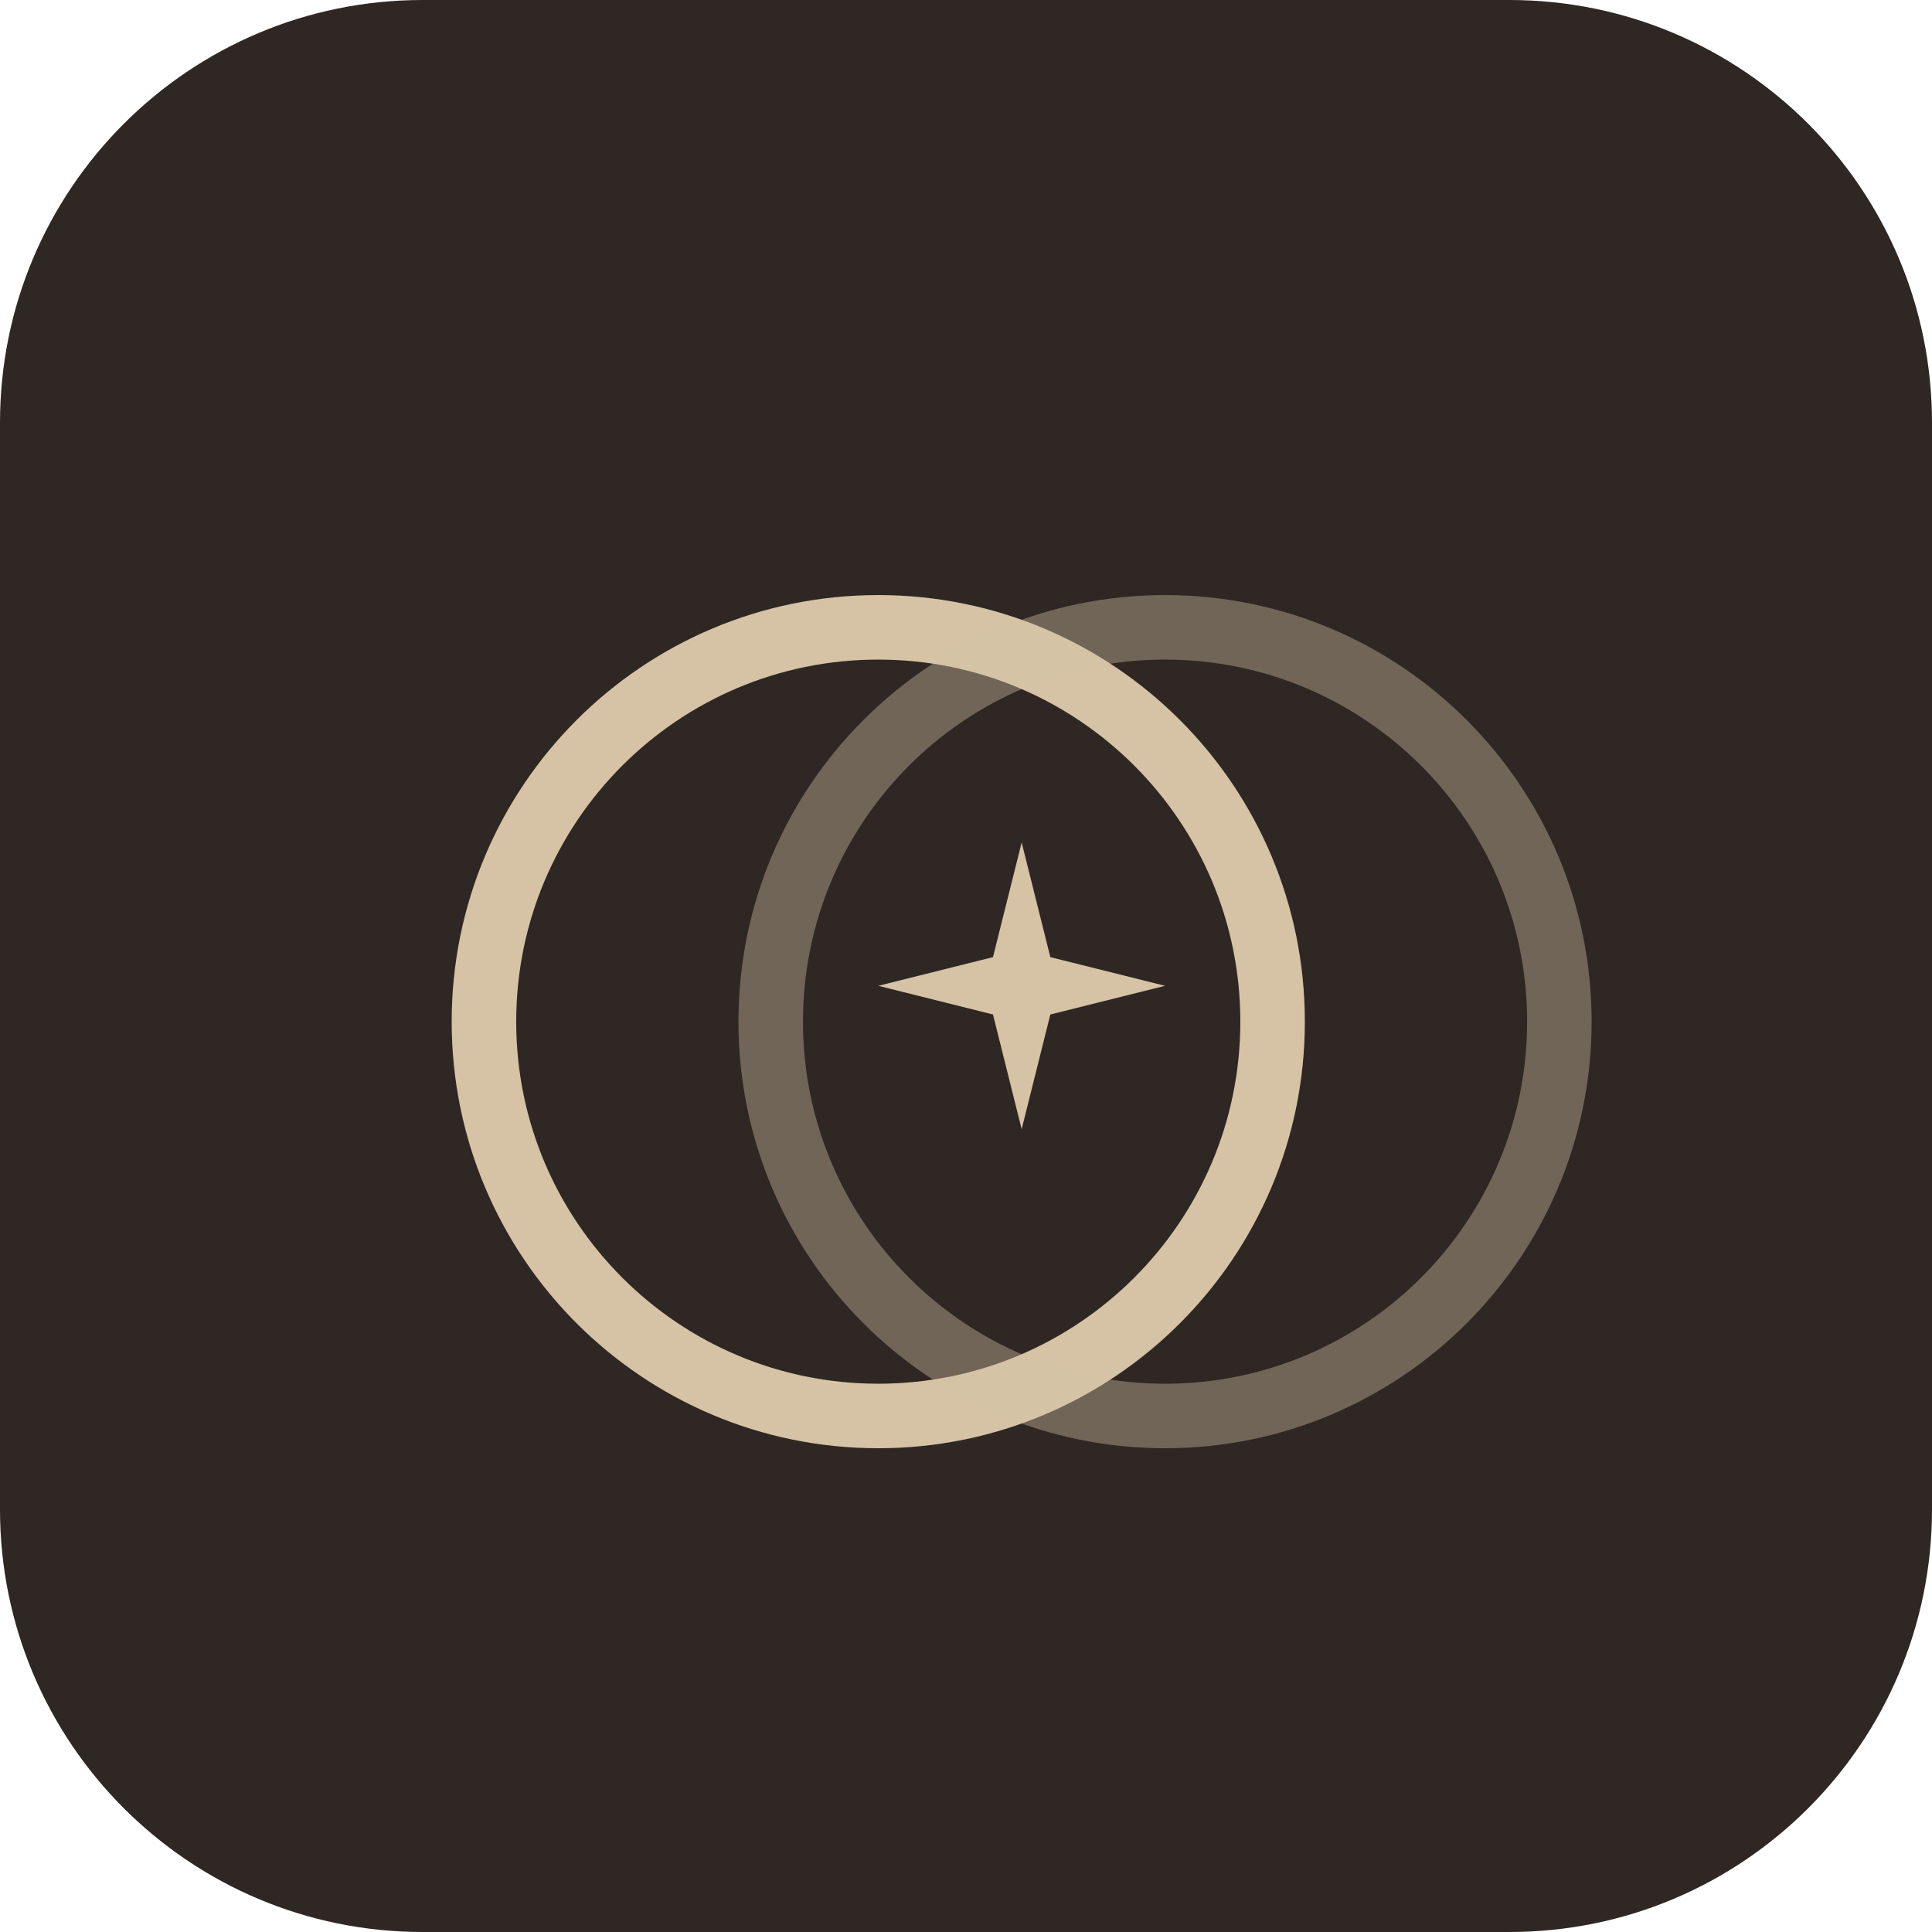
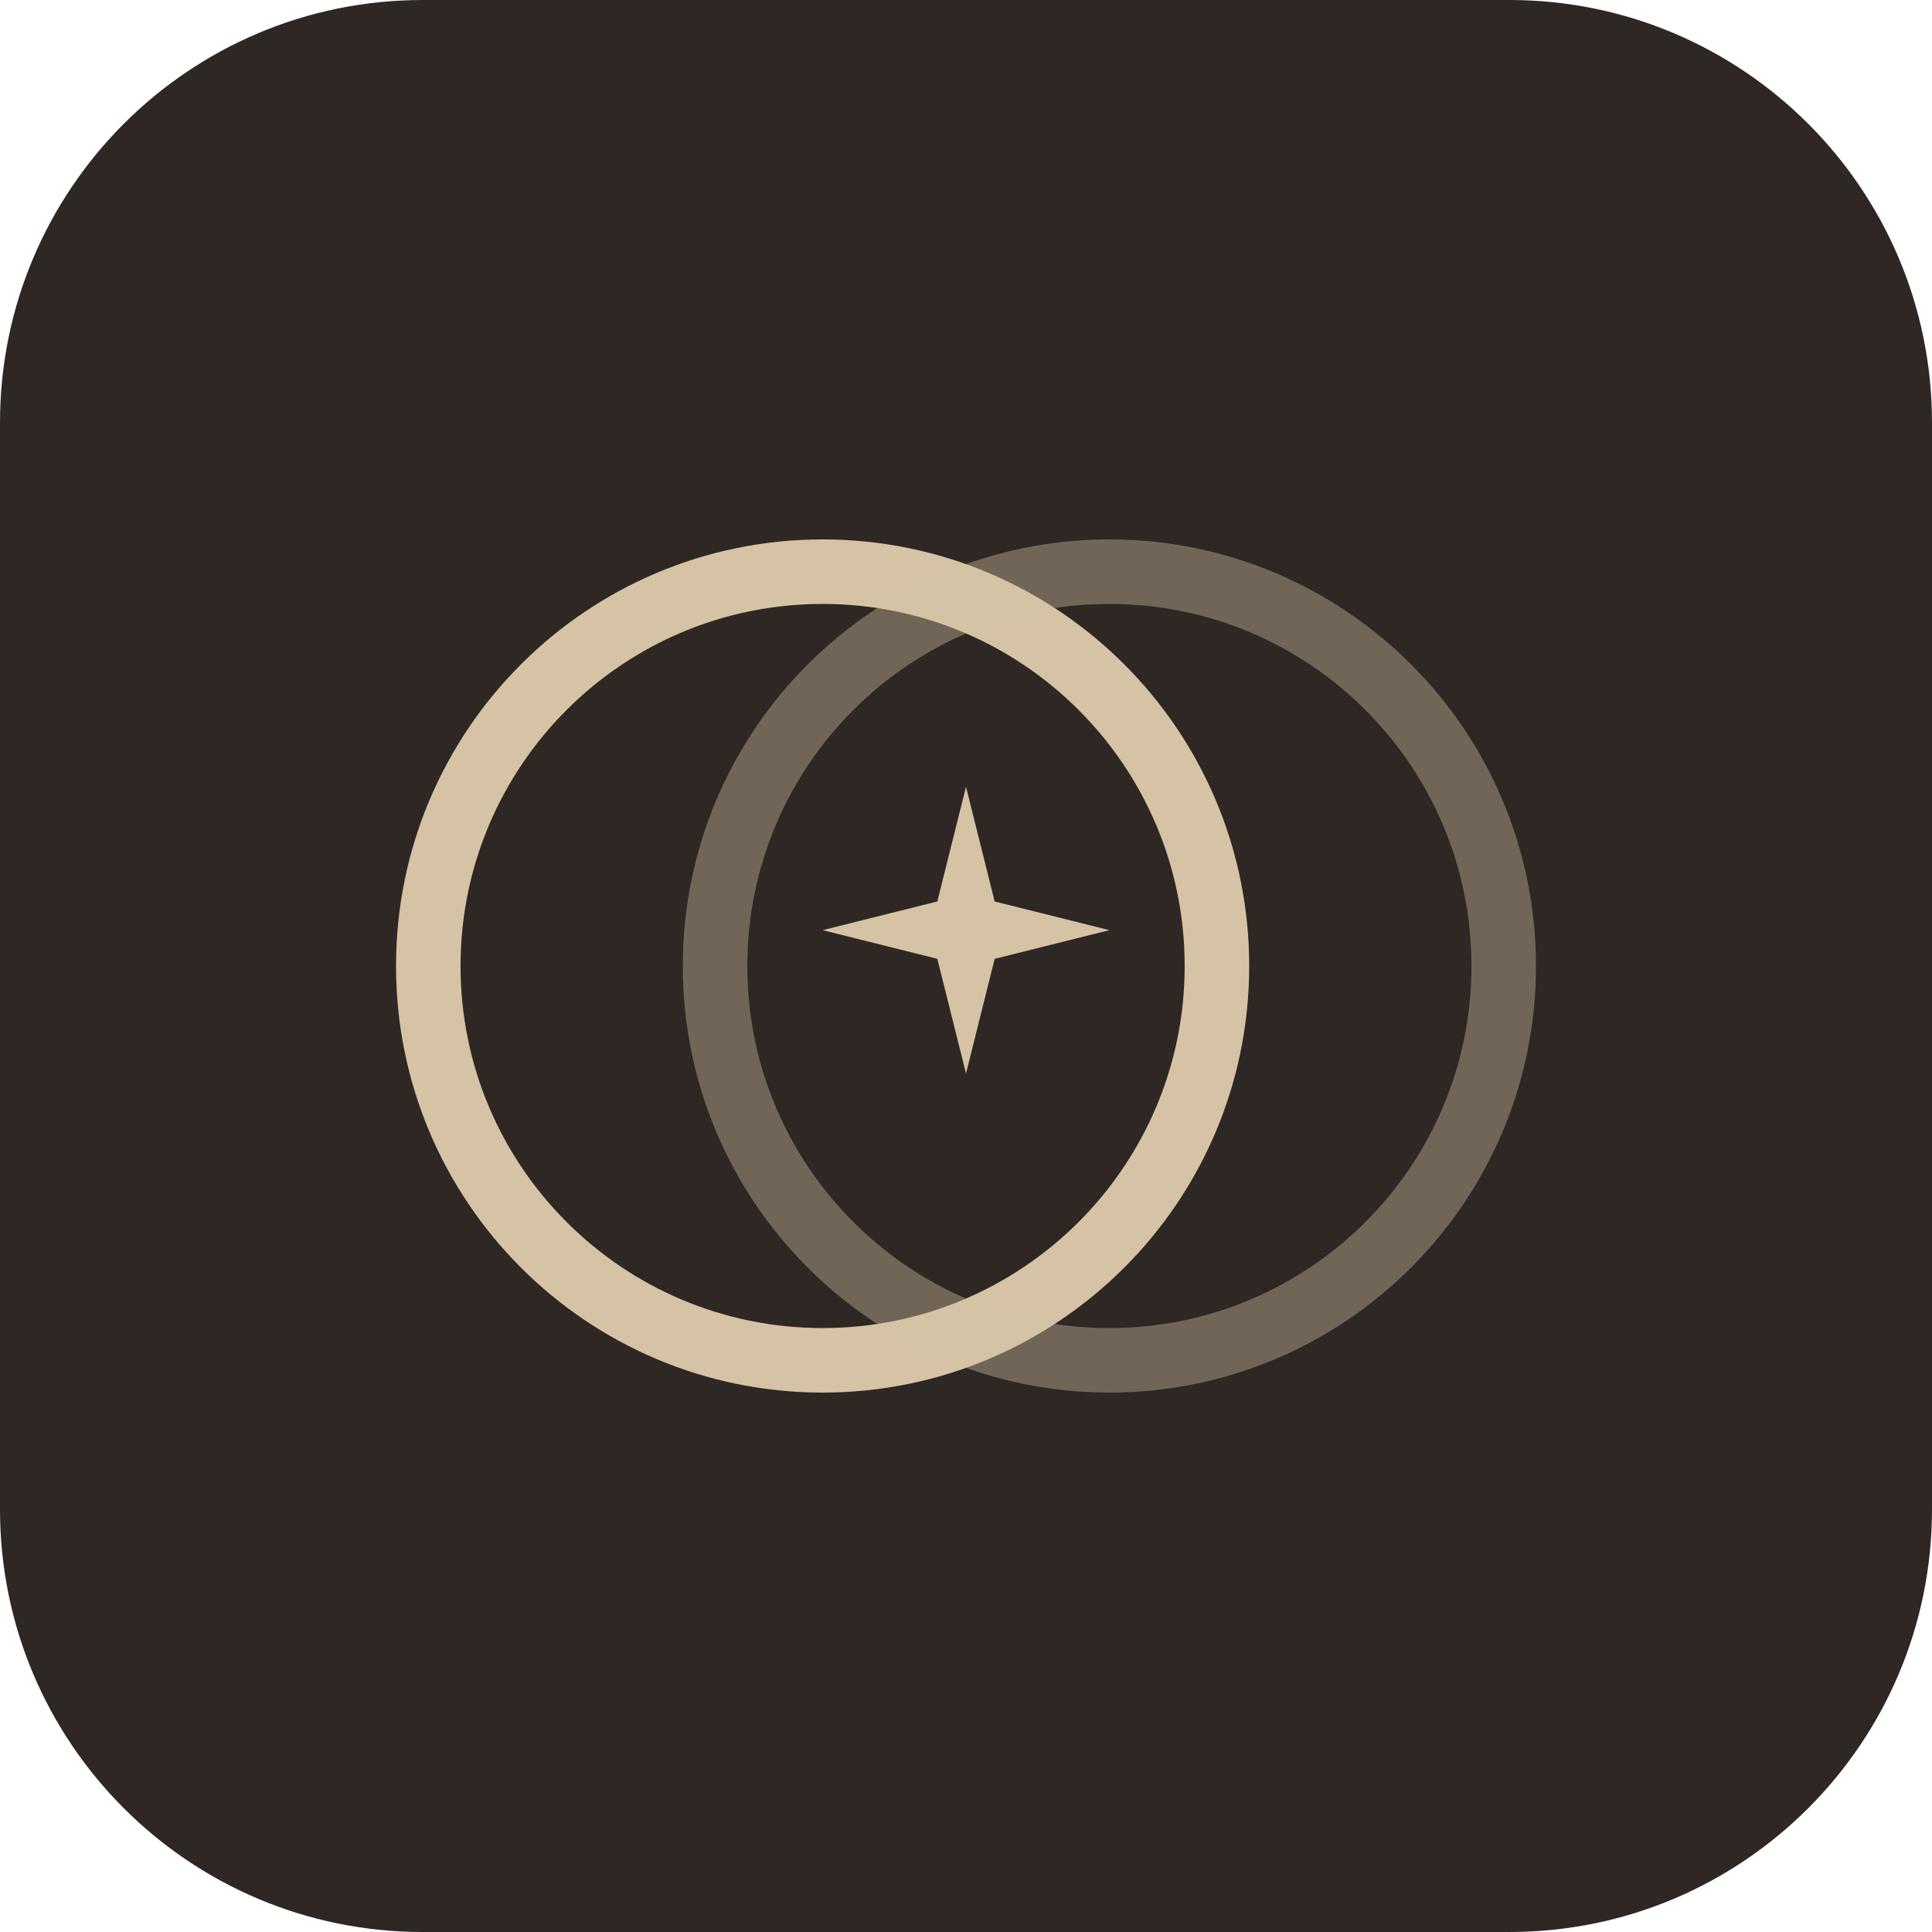
<svg xmlns="http://www.w3.org/2000/svg" viewBox="0 0 512 512" width="512" height="512">
  <rect width="512" height="512" rx="112" fill="#2E2723" />
-   <g transform="scale(9.5) translate(8.5, 8.5)">
+   <g transform="translate(256, 256) scale(9.5) translate(-20, -20)">
    <circle cx="16" cy="20" r="11" stroke="#D6C3A5" stroke-width="1.8" fill="none" />
    <circle cx="24" cy="20" r="11" stroke="#D6C3A5" stroke-width="1.8" stroke-opacity="0.4" fill="none" />
    <path d="M20 15L20.8 18.2L24 19L20.8 19.8L20 23L19.2 19.8L16 19L19.2 18.2L20 15Z" fill="#D6C3A5" />
  </g>
</svg>
